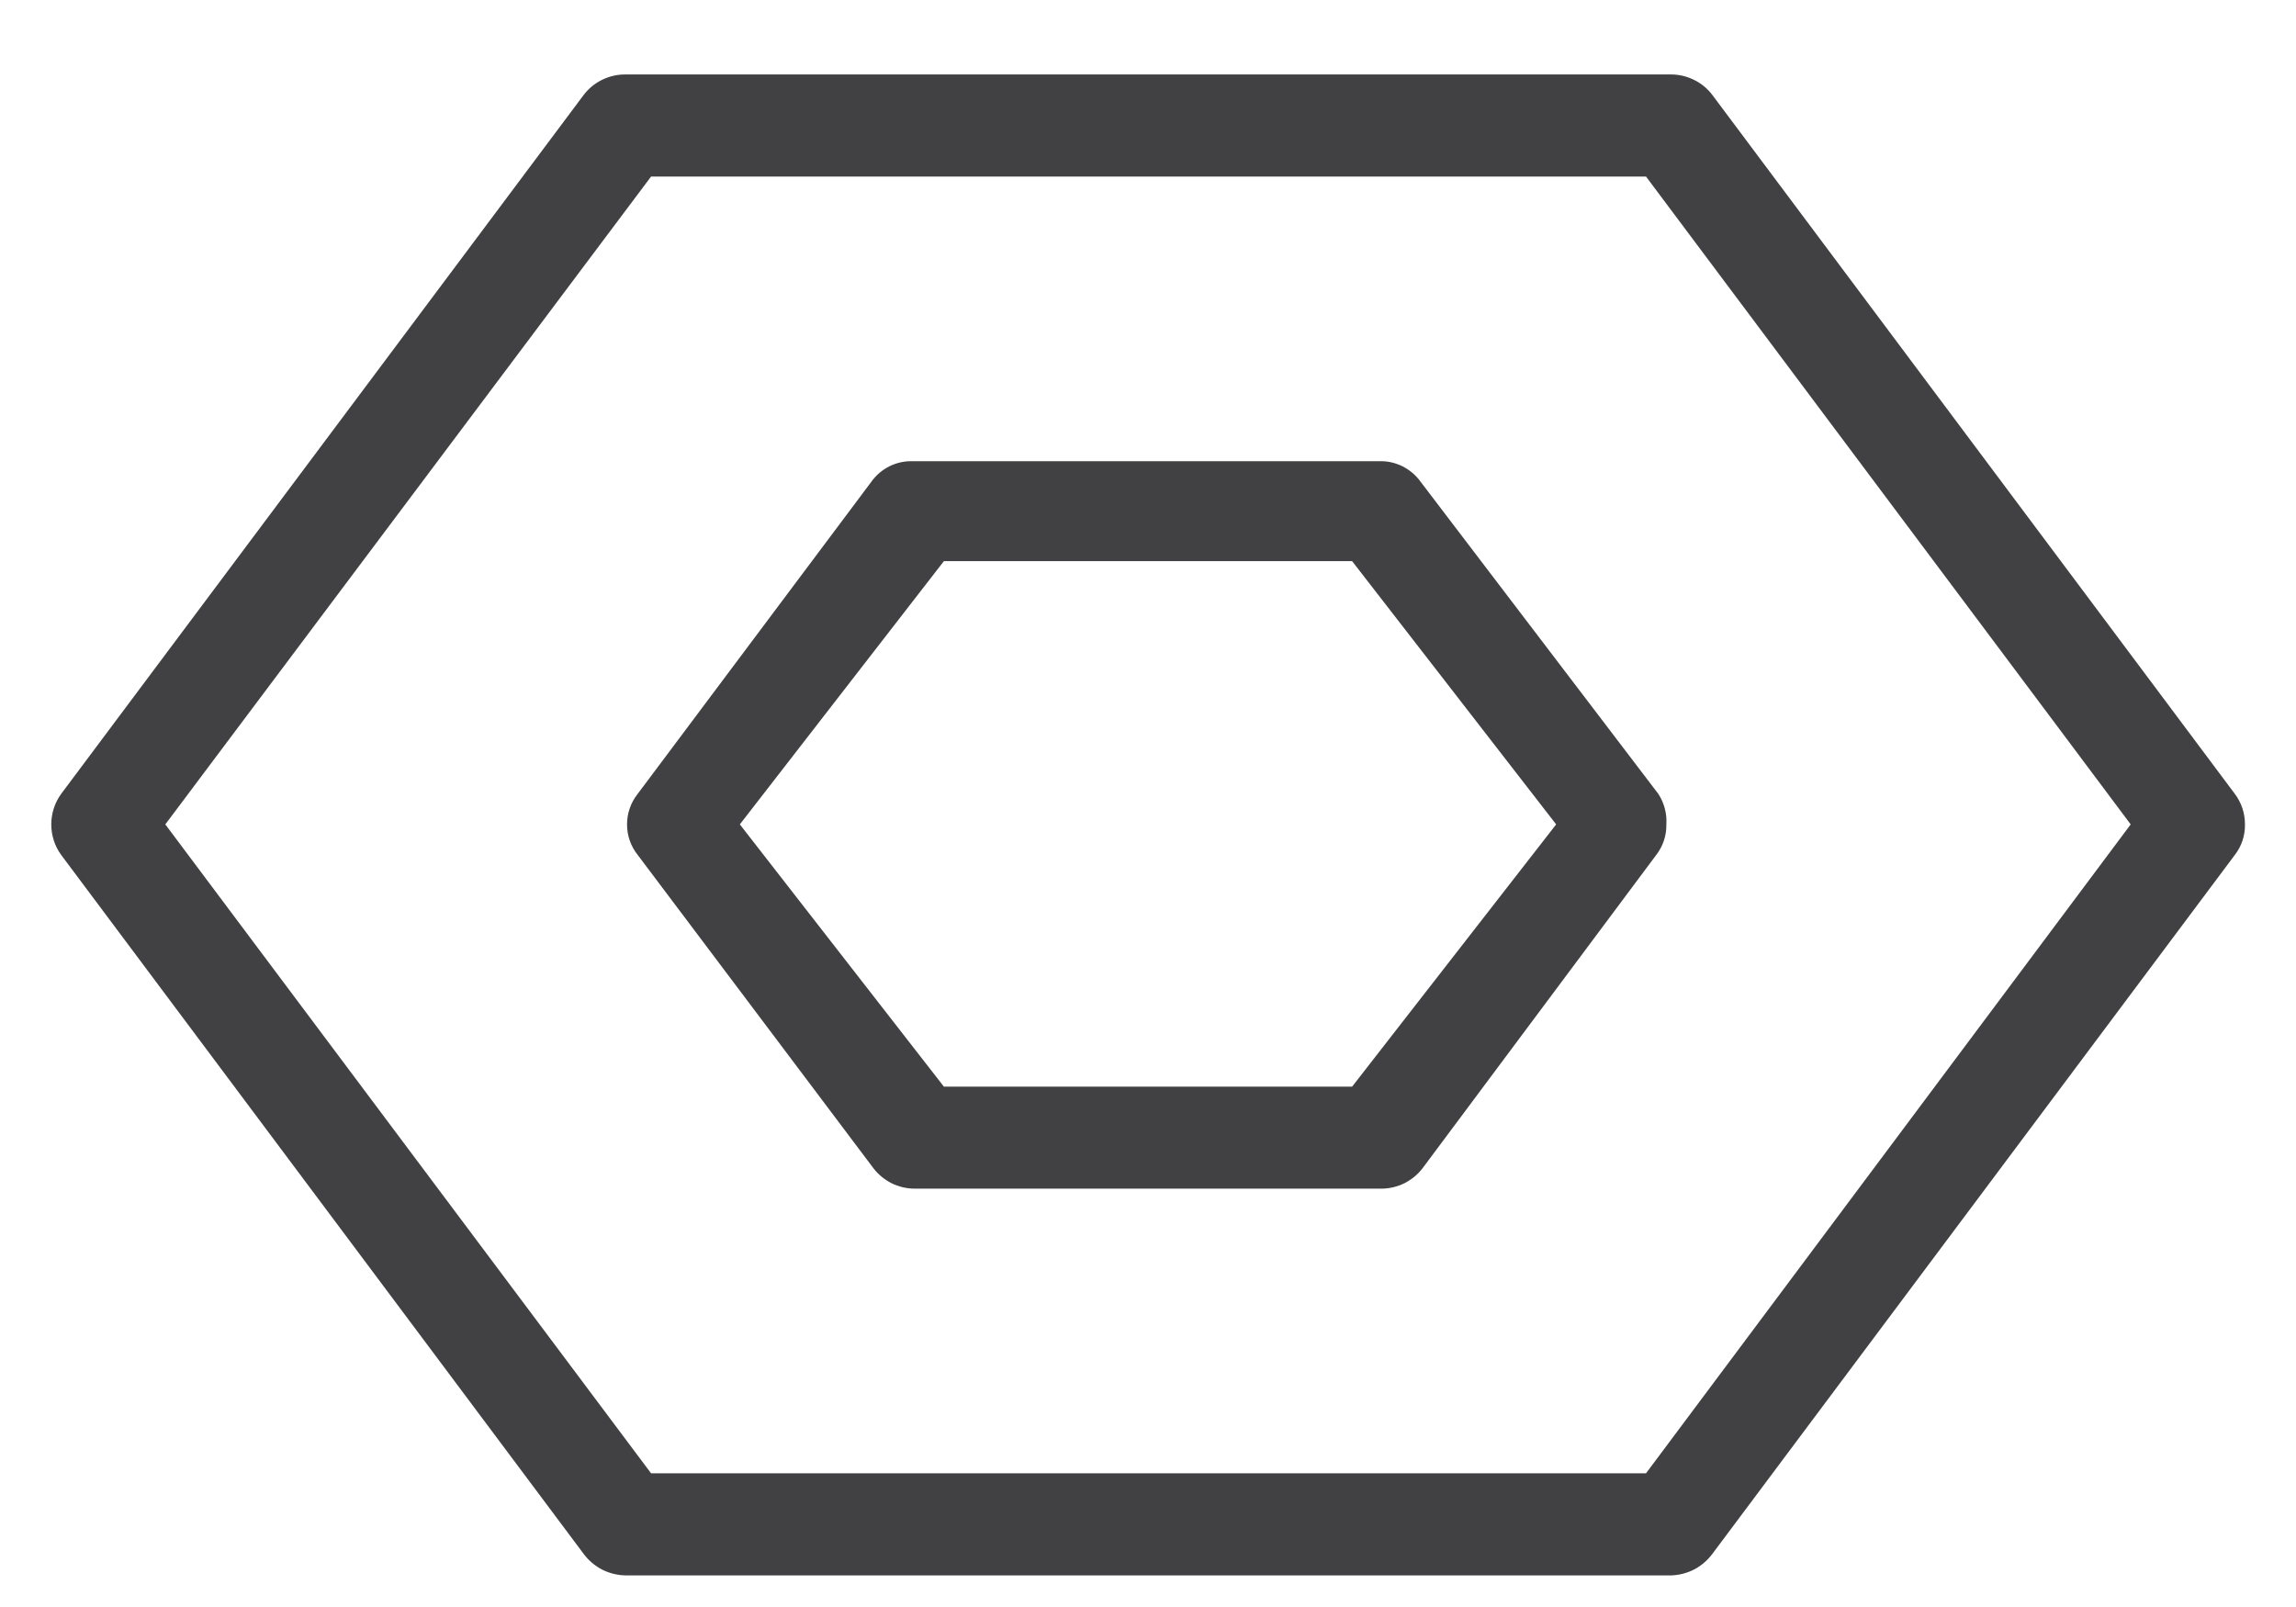
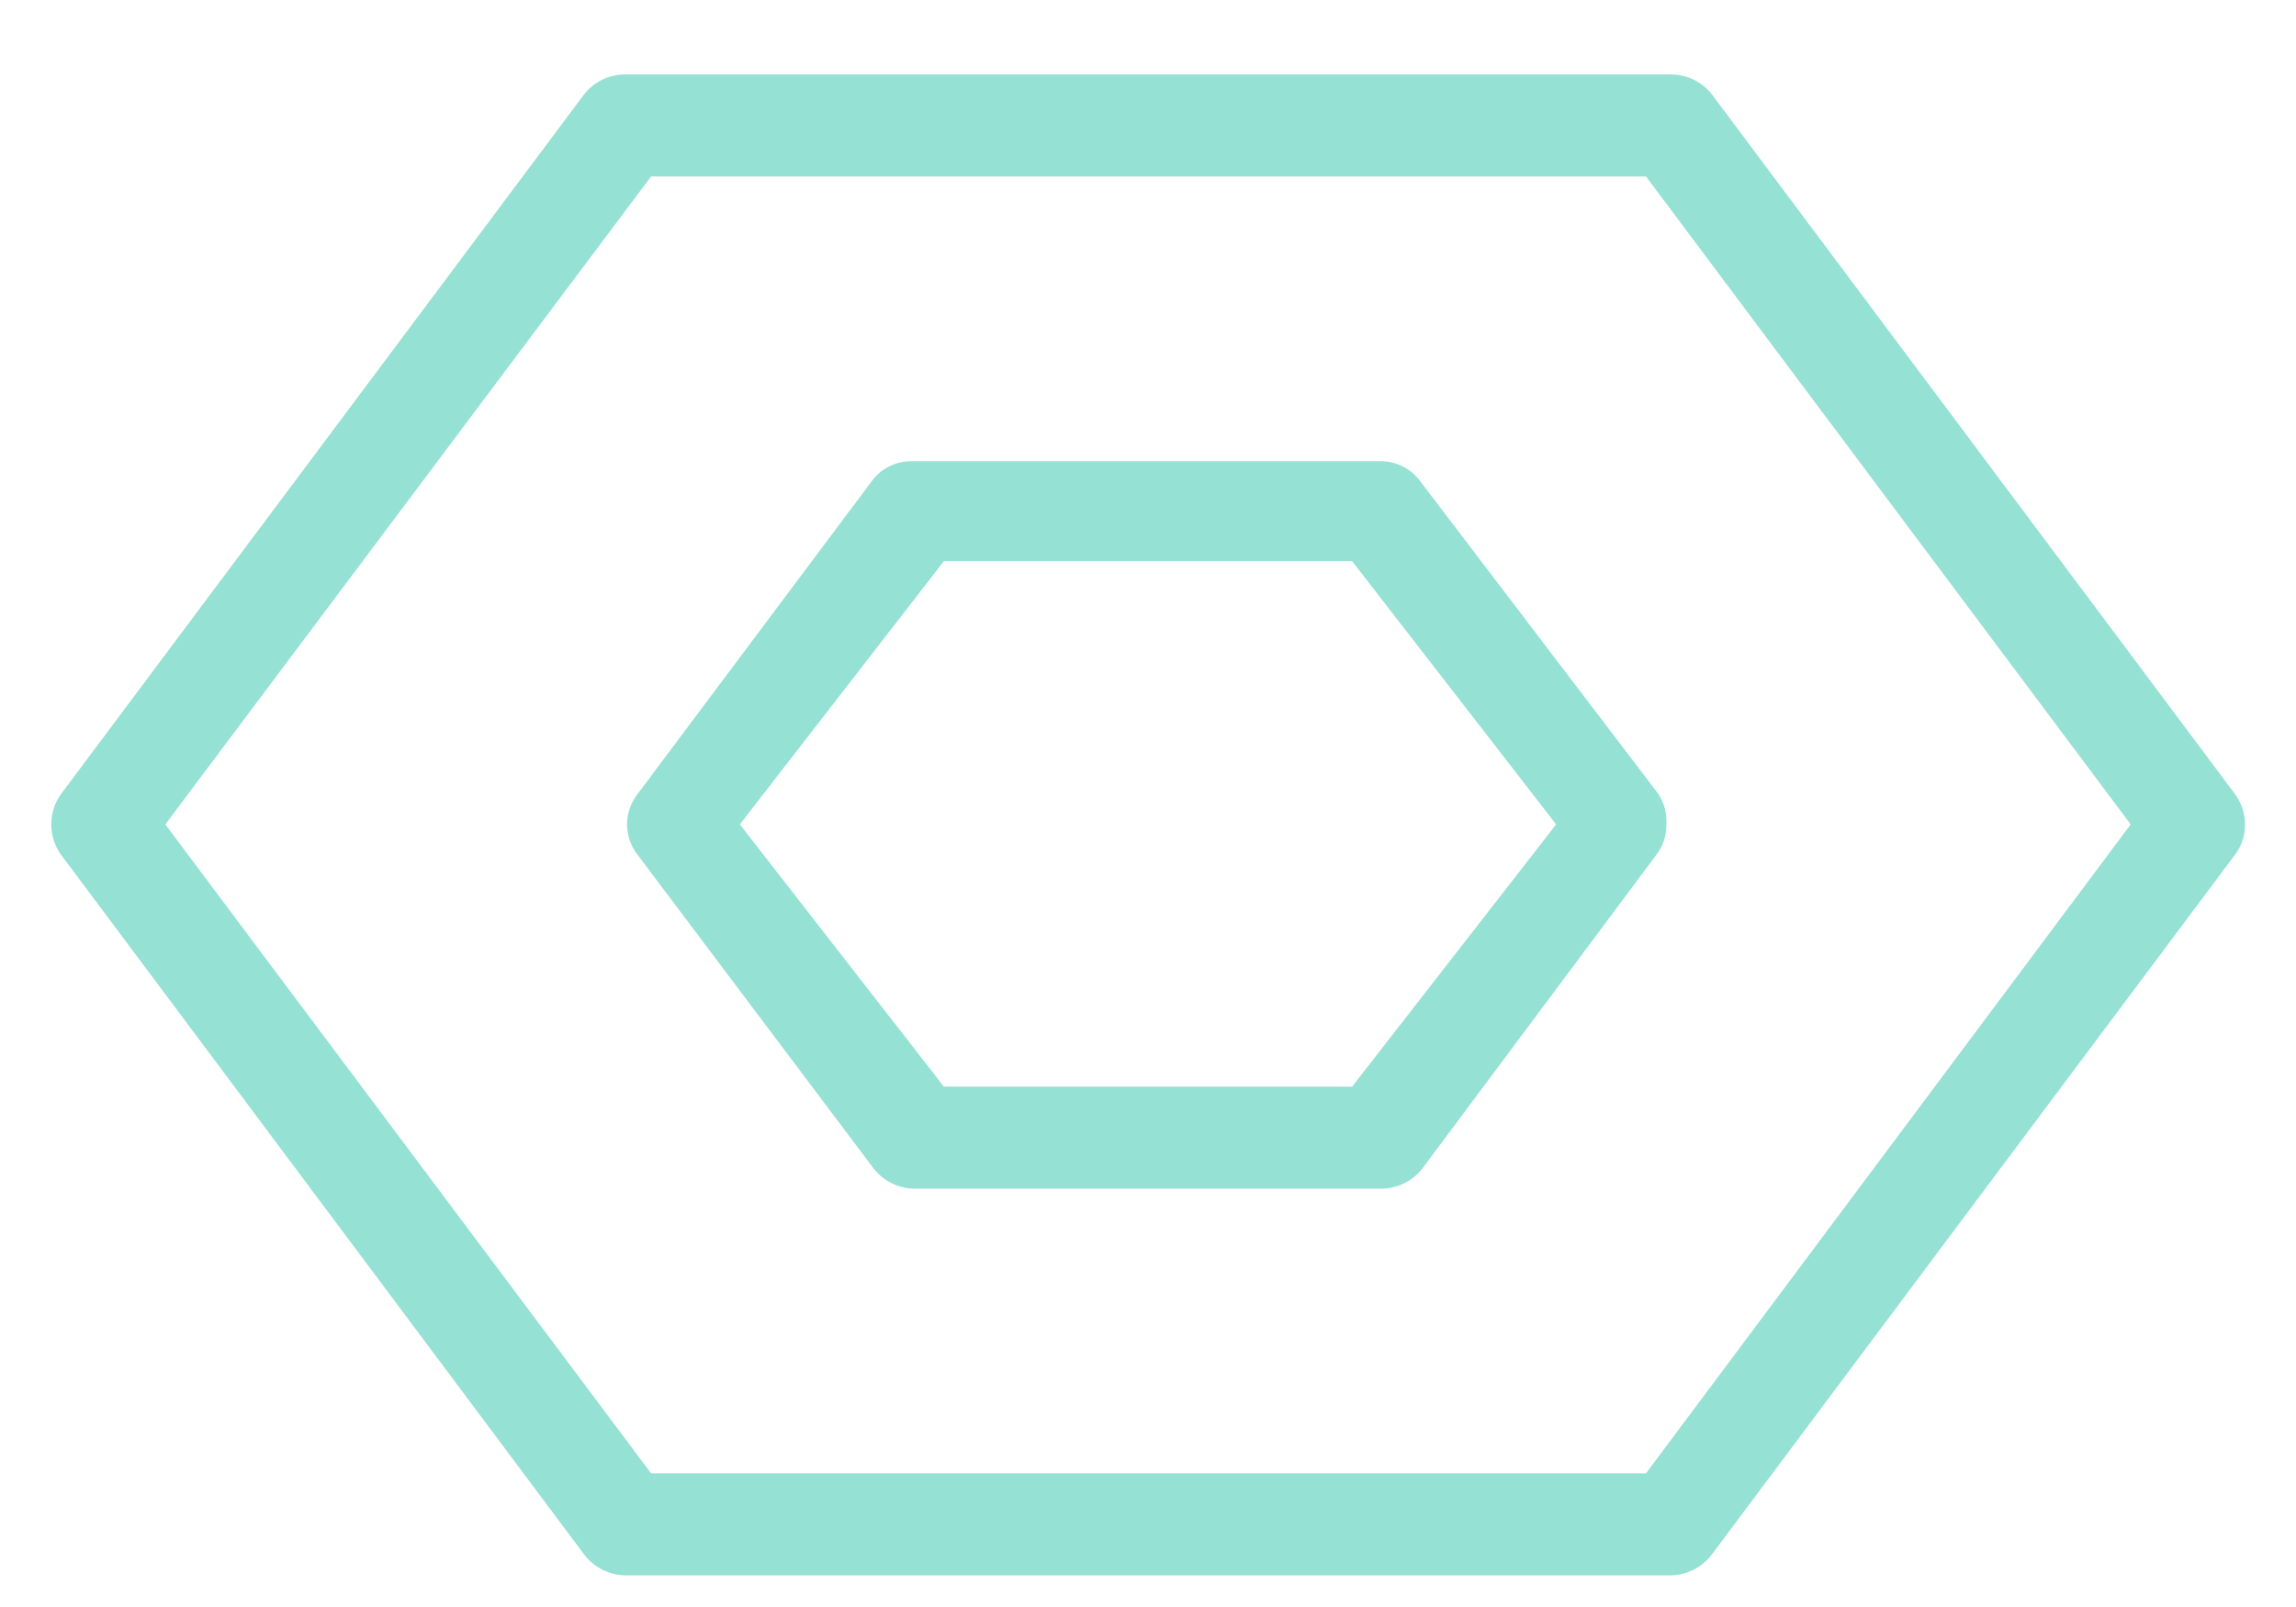
<svg xmlns="http://www.w3.org/2000/svg" width="30" height="21" viewBox="0 0 30 21" fill="none">
-   <path d="M29.333 10.773C29.336 10.918 29.289 11.059 29.2 11.173L22.373 20.307C22.311 20.39 22.231 20.459 22.139 20.508C22.046 20.556 21.944 20.583 21.84 20.587H8.173C8.067 20.585 7.962 20.559 7.867 20.511C7.773 20.462 7.69 20.392 7.627 20.307L0.8 11.173C0.715 11.057 0.67 10.917 0.67 10.773C0.67 10.63 0.715 10.49 0.8 10.373L7.627 1.24C7.691 1.156 7.774 1.088 7.869 1.042C7.963 0.996 8.068 0.972 8.173 0.973H21.84C21.943 0.974 22.045 0.999 22.137 1.045C22.23 1.091 22.311 1.158 22.373 1.24L29.2 10.373C29.287 10.488 29.334 10.629 29.333 10.773ZM21.507 19.253L27.84 10.773L21.507 2.307H8.507L2.16 10.773L8.507 19.253H21.507Z" fill="#414042" />
-   <path d="M21.773 10.773C21.776 10.918 21.729 11.059 21.64 11.173L18.587 15.267C18.524 15.349 18.443 15.415 18.351 15.462C18.258 15.508 18.157 15.532 18.053 15.533H11.947C11.843 15.532 11.742 15.508 11.649 15.462C11.557 15.415 11.476 15.349 11.413 15.267L8.333 11.173C8.242 11.06 8.193 10.919 8.193 10.773C8.193 10.628 8.242 10.487 8.333 10.373L11.387 6.293C11.447 6.209 11.527 6.141 11.62 6.094C11.713 6.048 11.816 6.024 11.92 6.027H18.027C18.131 6.024 18.233 6.048 18.326 6.094C18.419 6.141 18.499 6.209 18.56 6.293L21.667 10.373C21.745 10.492 21.782 10.632 21.773 10.773ZM17.667 14.2L20.333 10.773L17.667 7.333H12.333L9.667 10.773L12.333 14.2H17.667Z" fill="#414042" />
+   <path d="M29.333 10.773C29.336 10.918 29.289 11.059 29.2 11.173L22.373 20.306C22.311 20.39 22.231 20.459 22.139 20.507C22.046 20.556 21.944 20.583 21.84 20.586H8.173C8.067 20.585 7.962 20.559 7.867 20.51C7.773 20.462 7.69 20.392 7.627 20.306L0.8 11.173C0.715 11.057 0.67 10.917 0.67 10.773C0.67 10.629 0.715 10.489 0.8 10.373L7.627 1.24C7.691 1.156 7.774 1.088 7.869 1.042C7.963 0.996 8.068 0.972 8.173 0.973H21.84C21.943 0.974 22.045 0.999 22.137 1.045C22.23 1.091 22.311 1.158 22.373 1.24L29.2 10.373C29.287 10.488 29.334 10.629 29.333 10.773V10.773ZM21.507 19.253L27.84 10.773L21.507 2.306H8.507L2.16 10.773L8.507 19.253H21.507Z" fill="#95E1D3" />
+   <path d="M21.773 10.773C21.776 10.918 21.729 11.059 21.64 11.173L18.587 15.267C18.524 15.349 18.443 15.415 18.351 15.461C18.258 15.508 18.157 15.532 18.053 15.533H11.947C11.843 15.532 11.742 15.508 11.649 15.461C11.557 15.415 11.476 15.349 11.413 15.267L8.333 11.173C8.243 11.06 8.193 10.919 8.193 10.773C8.193 10.628 8.243 10.487 8.333 10.373L11.387 6.293C11.447 6.209 11.527 6.14 11.62 6.094C11.713 6.048 11.816 6.024 11.92 6.027H18.027C18.131 6.024 18.233 6.048 18.326 6.094C18.419 6.14 18.5 6.209 18.56 6.293L21.667 10.373C21.745 10.491 21.782 10.632 21.773 10.773ZM17.667 14.2L20.333 10.773L17.667 7.333H12.333L9.667 10.773L12.333 14.2H17.667Z" fill="#95E1D3" />
</svg>
